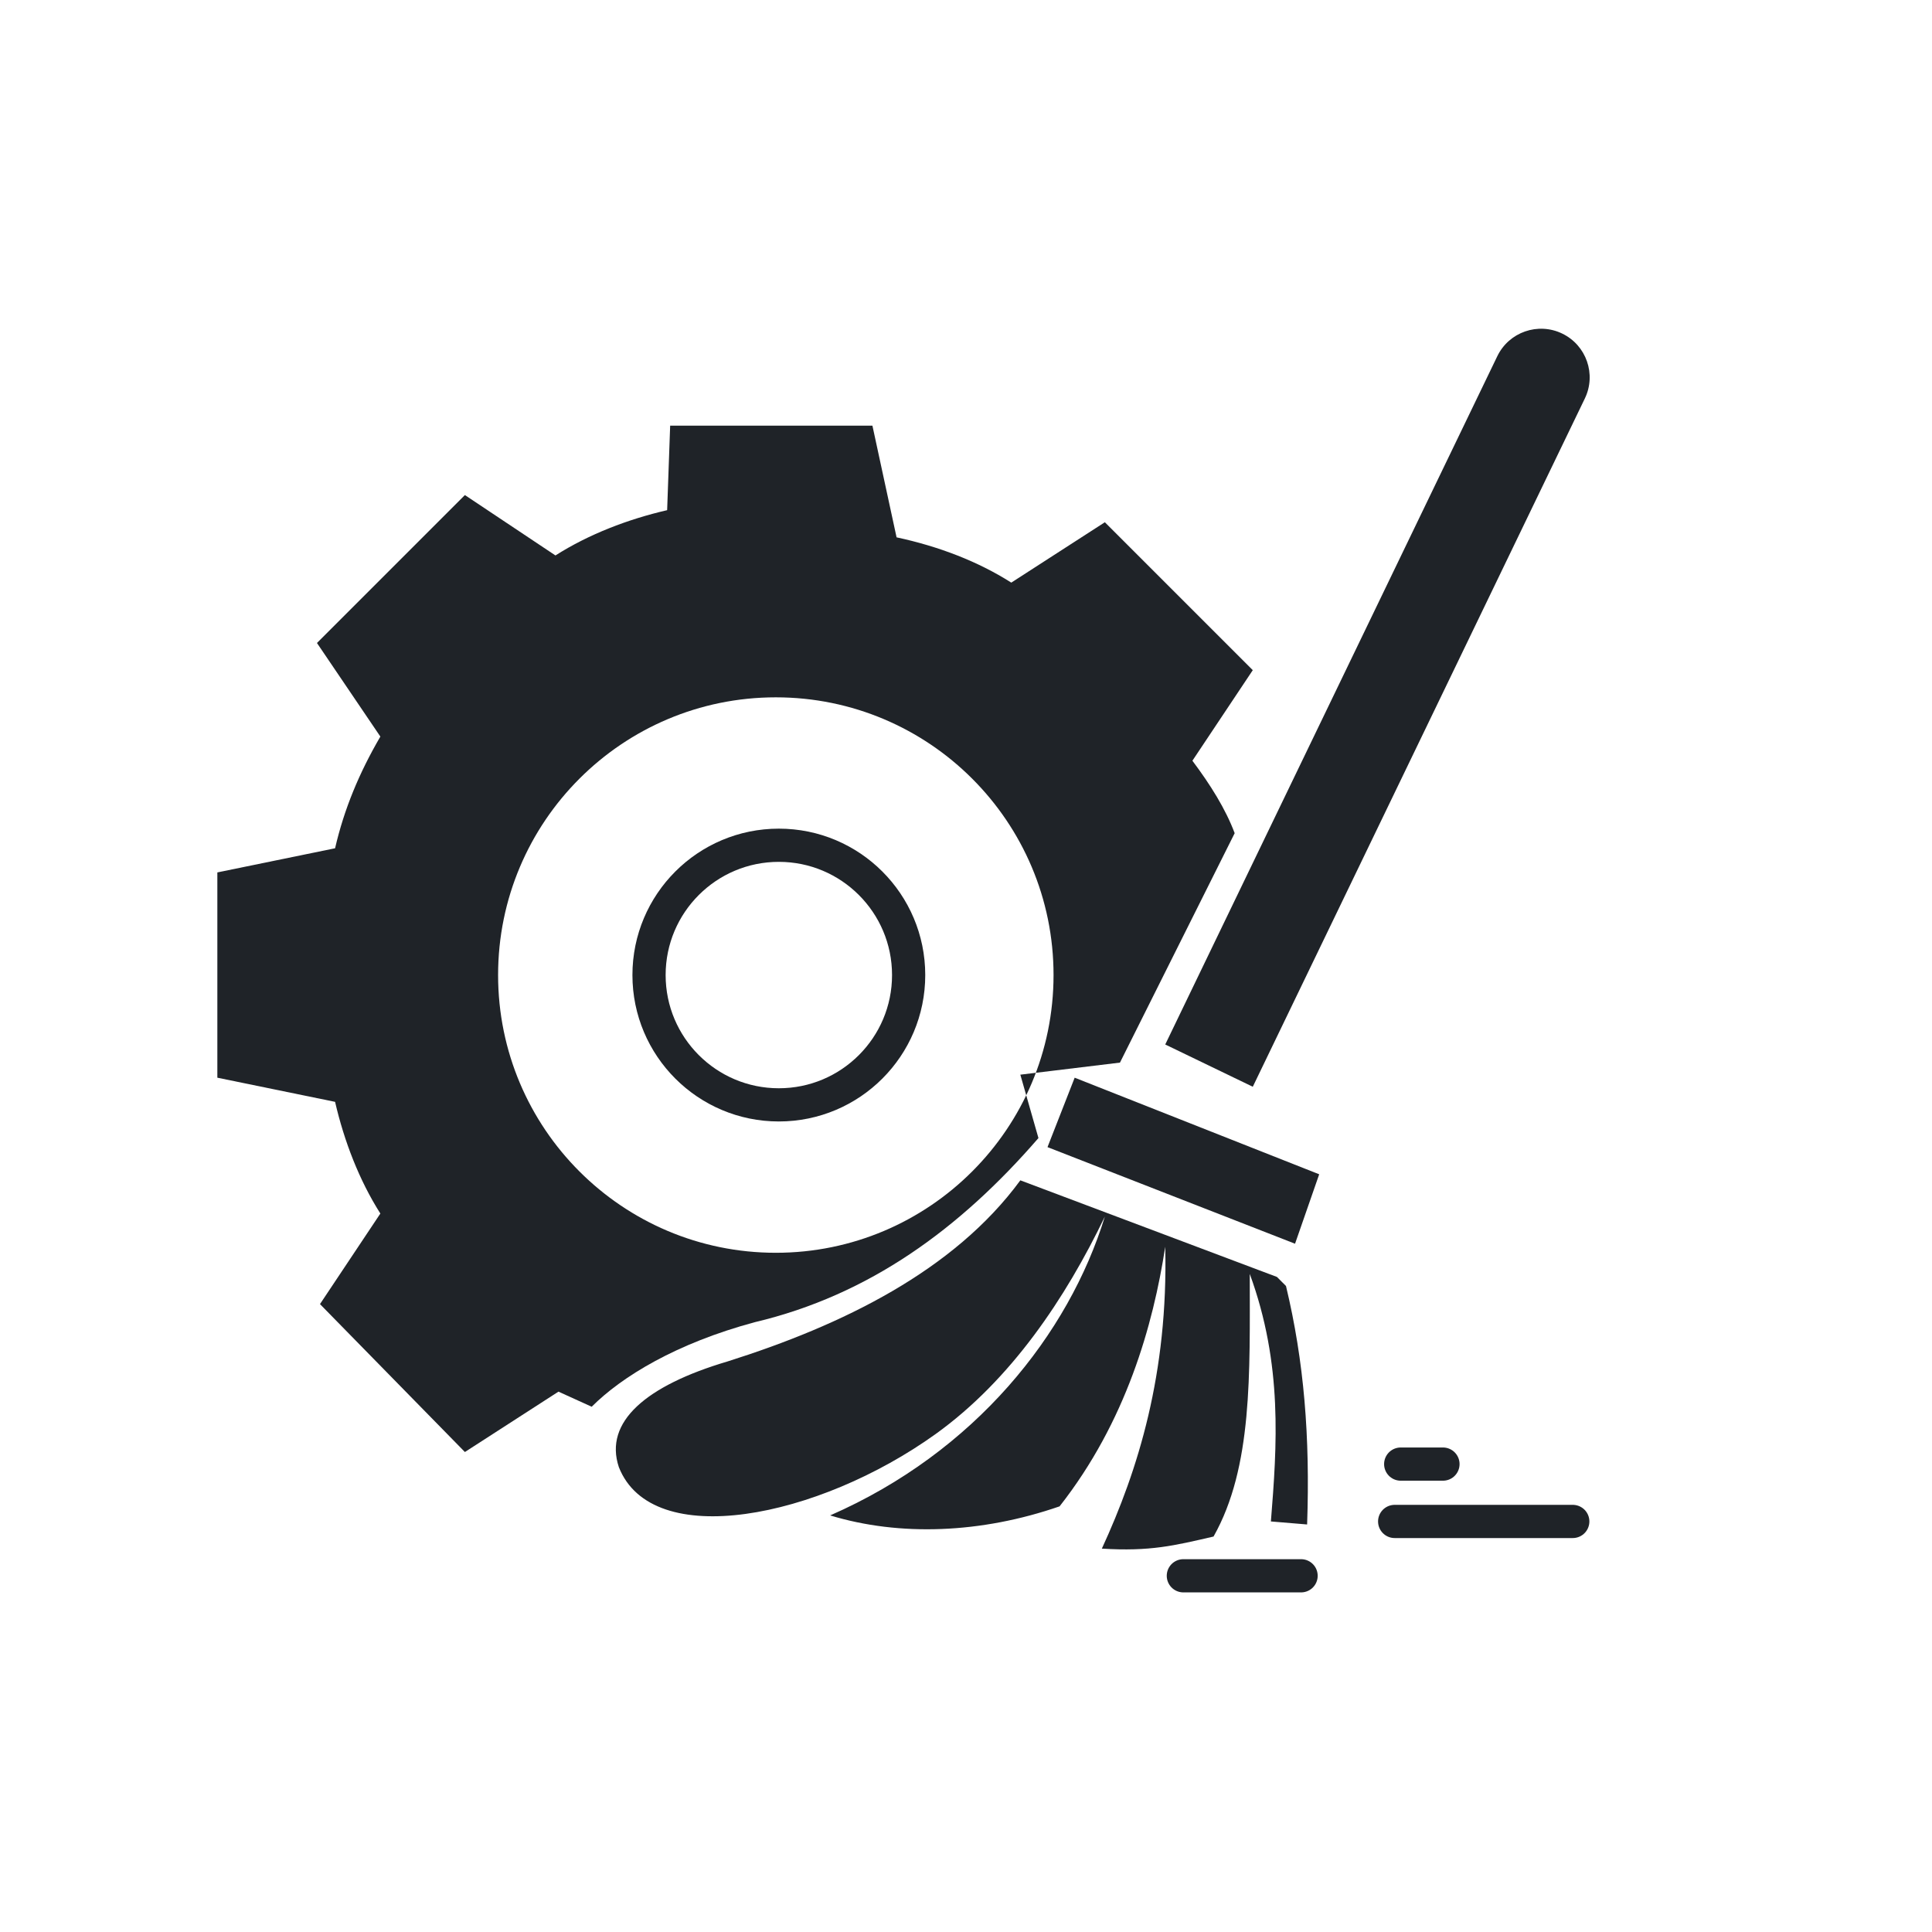
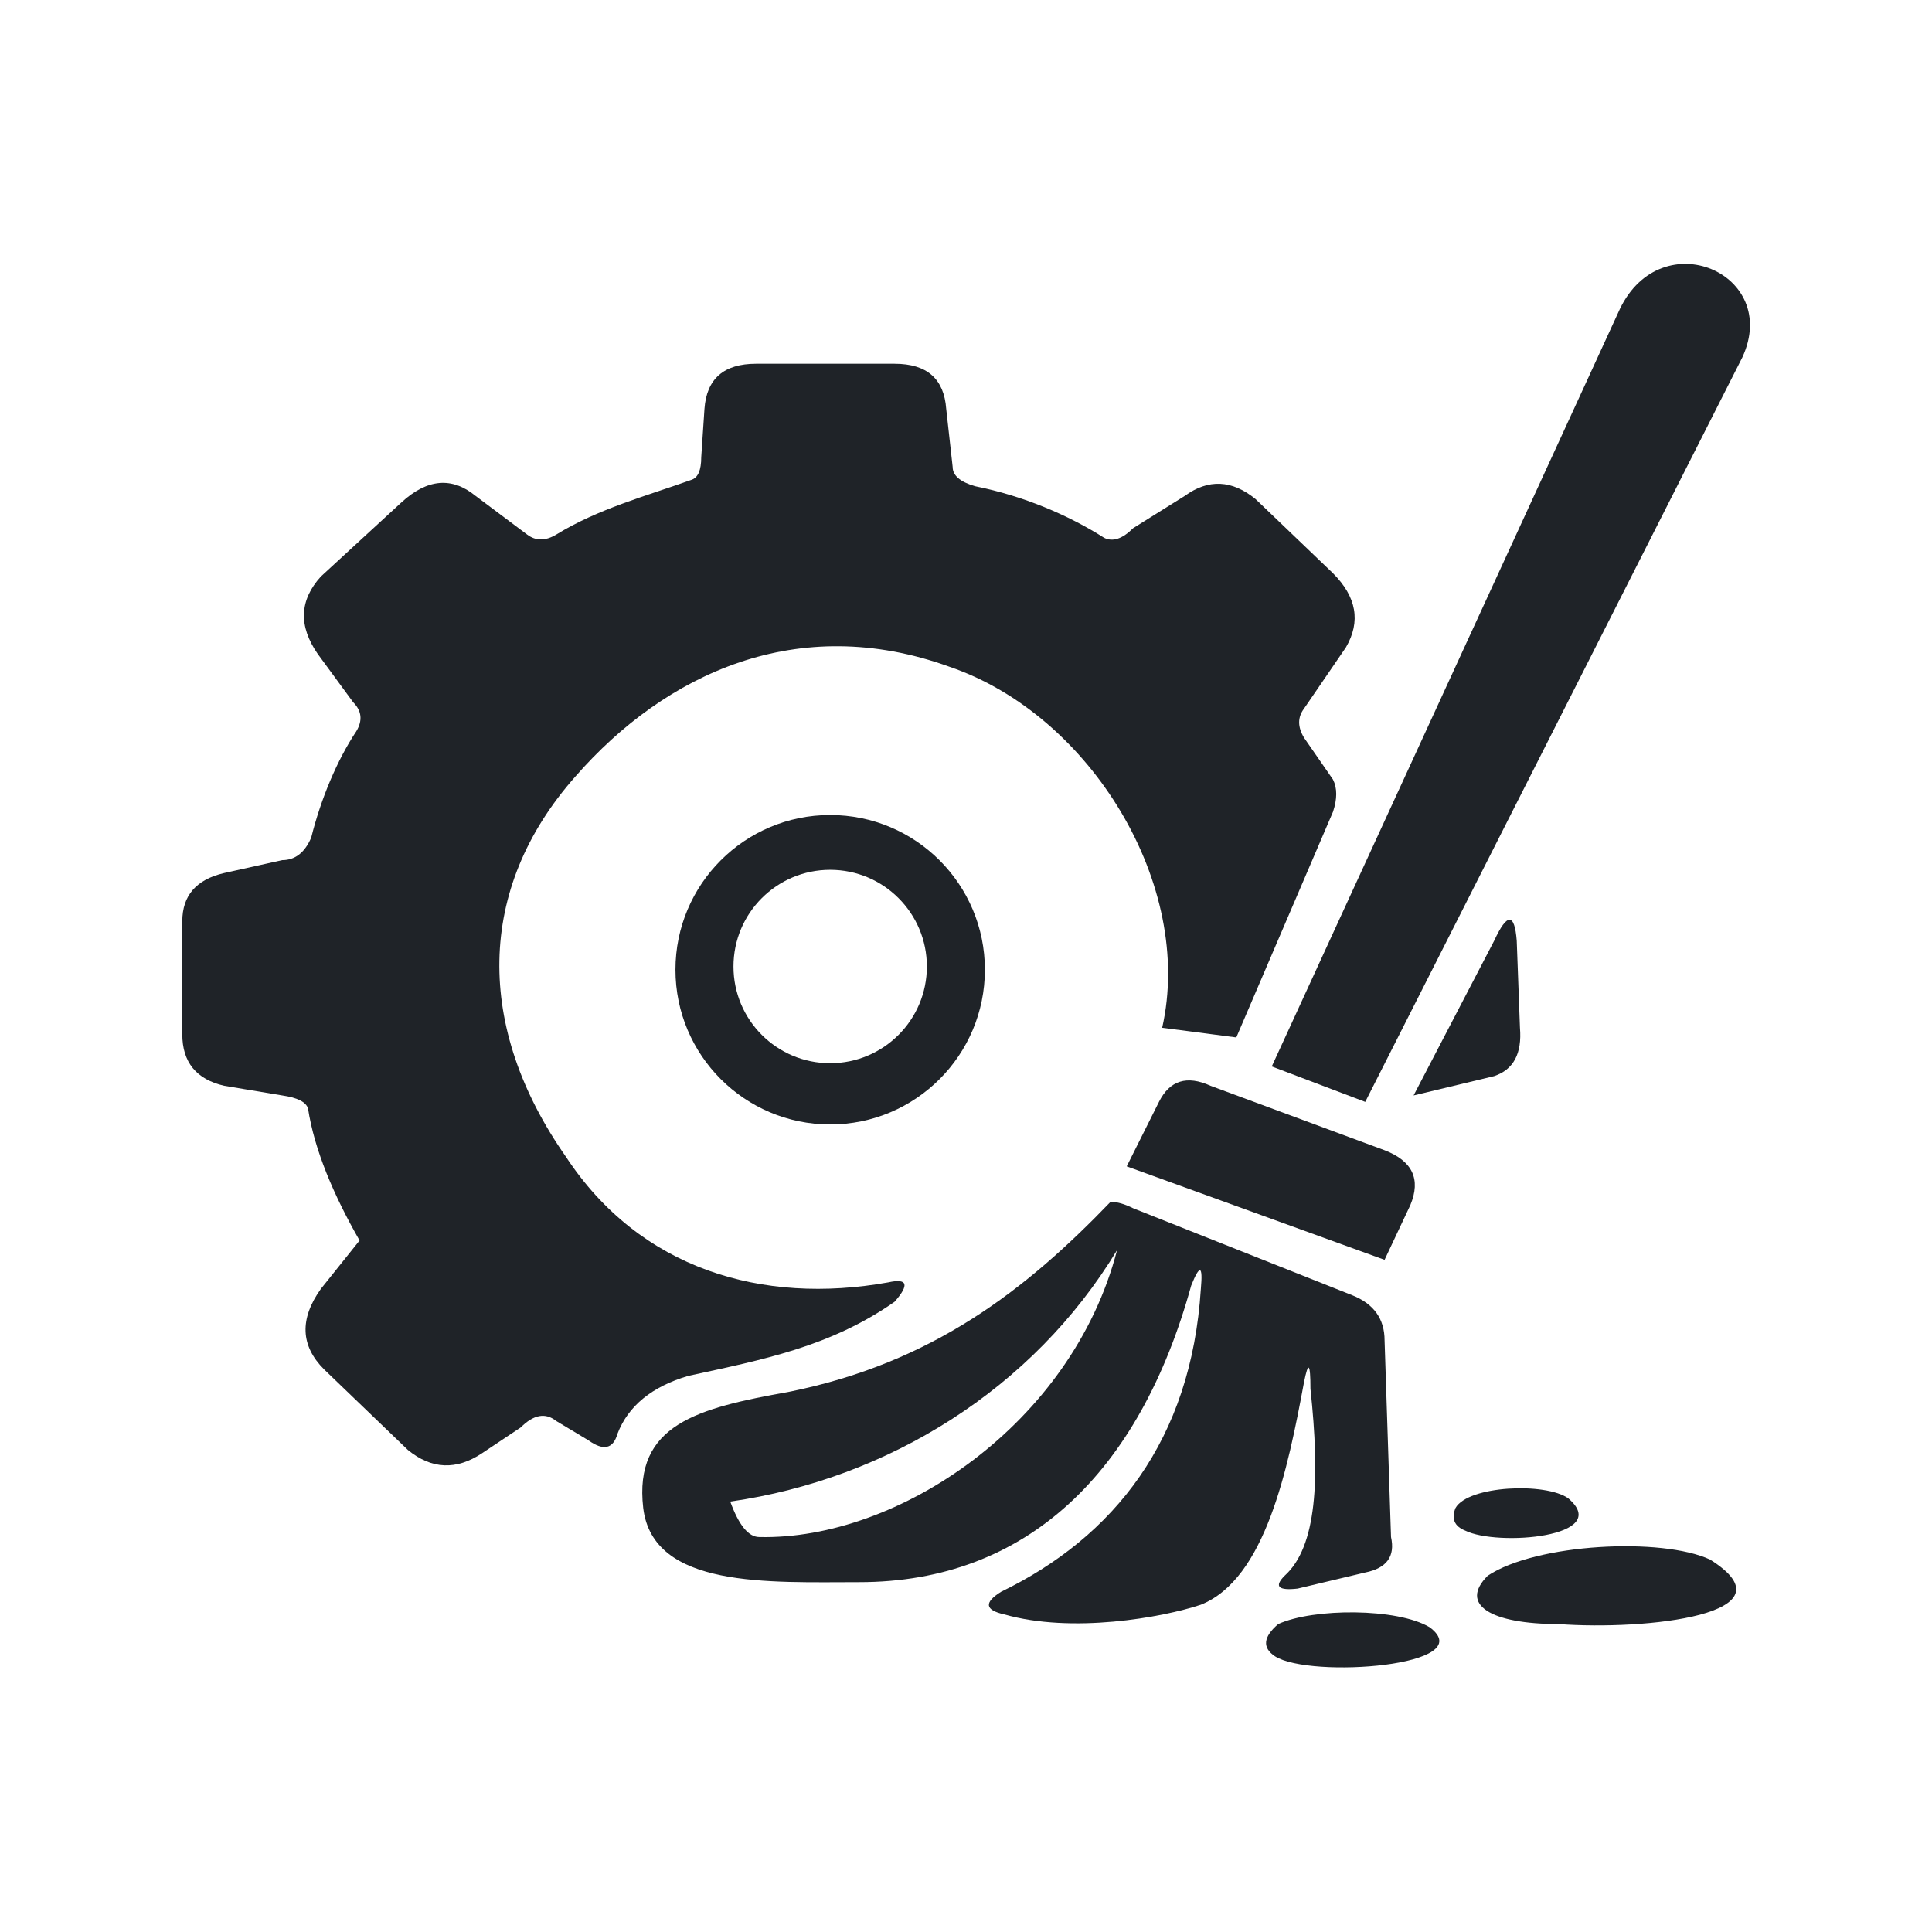
<svg xmlns="http://www.w3.org/2000/svg" viewBox="0 0 64 64" color="#1f2328">
  <style>:root{color:#1f2328}@media(prefers-color-scheme:dark){:root{color:#f0f6fc}}</style>
-   <path fill="currentColor" fill-rule="evenodd" d="M22.2 14.1h6.7l.8 3.7c1.4.3 2.7.8 3.8 1.5l3.1-2 4.9 4.9-2 3c.6.8 1.1 1.6 1.4 2.4l-3.8 7.6-3.3.4.6 2.1c-2.6 3-5.6 5.2-9.4 6.1-2.6.7-4.4 1.8-5.4 2.8l-1.1-.5-3.1 2-4.8-4.9 2-3c-.7-1.1-1.2-2.4-1.5-3.7l-3.9-.8v-6.8l3.9-.8c.3-1.3.8-2.5 1.5-3.7l-2.1-3.1 4.9-4.9 3 2c1.1-.7 2.4-1.2 3.7-1.5L22.2 14.1ZM25.7 23.1a9.2 9.2 0 1 0 0 18.4 9.2 9.2 0 0 0 0-18.4Z" />
-   <circle cx="25.8" cy="32.3" r="4.3" fill="none" stroke="currentColor" stroke-width="1.1" />
-   <path fill="currentColor" d="M49.6 11.8a1.6 1.6 0 0 1 2.9 1.4L41.5 36l-2.9-1.4Zm-14 23.9 8.1 3.2-.8 2.3-8.2-3.2Z" />
-   <path fill="currentColor" d="M33.8 39.1c-2.2 3-5.9 4.8-9.7 6-2.7.8-4.1 2-3.6 3.5 1.1 2.8 6.6 1.7 10.5-1.1 2.5-1.8 4.3-4.5 5.6-7.2-1.2 3.9-4.3 7.8-9.1 9.9 2.3.7 5 .6 7.6-.3 2.2-2.8 3.1-6 3.5-8.6.1 4.2-.9 7.4-2.1 10 1.6.1 2.4-.1 3.7-.4 1.3-2.3 1.2-5.4 1.2-8.7 1.1 3 .9 5.7.7 8.2l1.2.1c.1-2.9-.1-5.4-.7-7.9l-.3-.3Z" />
-   <path fill="none" stroke="currentColor" stroke-width="1.1" stroke-linecap="round" d="M33.6 41.2c-2.8 3.5-6.2 5.2-10.4 6.4M39.2 52.2h3.9M46.2 50.4h5.9M46.4 48.5h1.4" />
+   <g transform="translate(-1.64912 -3.85965) scale(1.12281)">
+     <g fill="currentColor" transform="scale(.09509658)">
+       <path fill-rule="evenodd" d="M250 149H293Q308 149 309 163L311 181Q311 185 318 187C333 190 347 196 358 203Q362 205 367 200L383 190Q394 182 405 191L429 214Q440 225 433 237L420 256Q417 260 420 265L429 278Q431 282 429 288L399 358 376 355C386 311 354 258 310 243 263 226 222 245 194 277 163 312 163 355 191 395 214 430 252 441 291 434Q300 432 293 440C273 454 252 458 229 463Q212 468 207 481Q205 488 198 483L188 477Q183 473 177 479L165 487Q153 495 142 486L116 461Q105 450 115 436L127 421C119 407 113 393 111 380Q110 377 103 376L85 373Q72 370 72 357V322Q72 310 85 307L103 303Q109 303 112 296C115 284 120 272 126 263Q129 258 125 254L114 239Q105 226 115 215L140 192Q152 181 163 190L179 202Q183 205 188 202C201 194 216 190 230 185Q233 184 233 178L234 163Q235 149 250 149Z" />
+       <path fill-rule="evenodd" d="M273 289A48 48 0 1 0 273 385 48 48 0 0 0 273 289ZM273 306A30 30 0 1 0 273 366 30 30 0 0 0 273 306Z" />
+       <path d="M518 132C531 105 568 121 556 147L439 378 410 367Z" />
+       <path d="M479 328Q485 315 486 328L487 355Q488 367 479 370L454 376Z" />
+       <path d="M375 378Q380 368 391 373L445 393Q458 398 453 410L445 427 365 398Z" />
+       <path d="M360 409C334 436 305 459 260 468 232 473 212 478 215 504 218 529 254 527 282 527 334 527 369 493 385 435Q389 425 388 436C385 483 361 513 326 530Q318 535 327 537C348 543 376 538 388 534 408 526 415 492 420 465Q422 455 422 467C425 495 424 516 414 525Q409 530 418 529L439 524Q449 522 447 513L445 452Q445 442 435 438L367 411Q363 409 360 409ZM242 502C291 495 336 467 362 424 348 478 294 514 251 513Q246 513 242 502Z" fill-rule="evenodd" />
+       <path d="M467 504C471 497 495 496 502 501 516 513 480 516 470 511Q465 509 467 504ZM477 525C492 515 531 513 546 520 573 537 526 542 499 540 478 540 468 534 477 525ZM412 540C423 535 449 535 459 541 475 553 422 557 411 550Q405 546 412 540Z" />
+     </g>
+   </g>
</svg>
